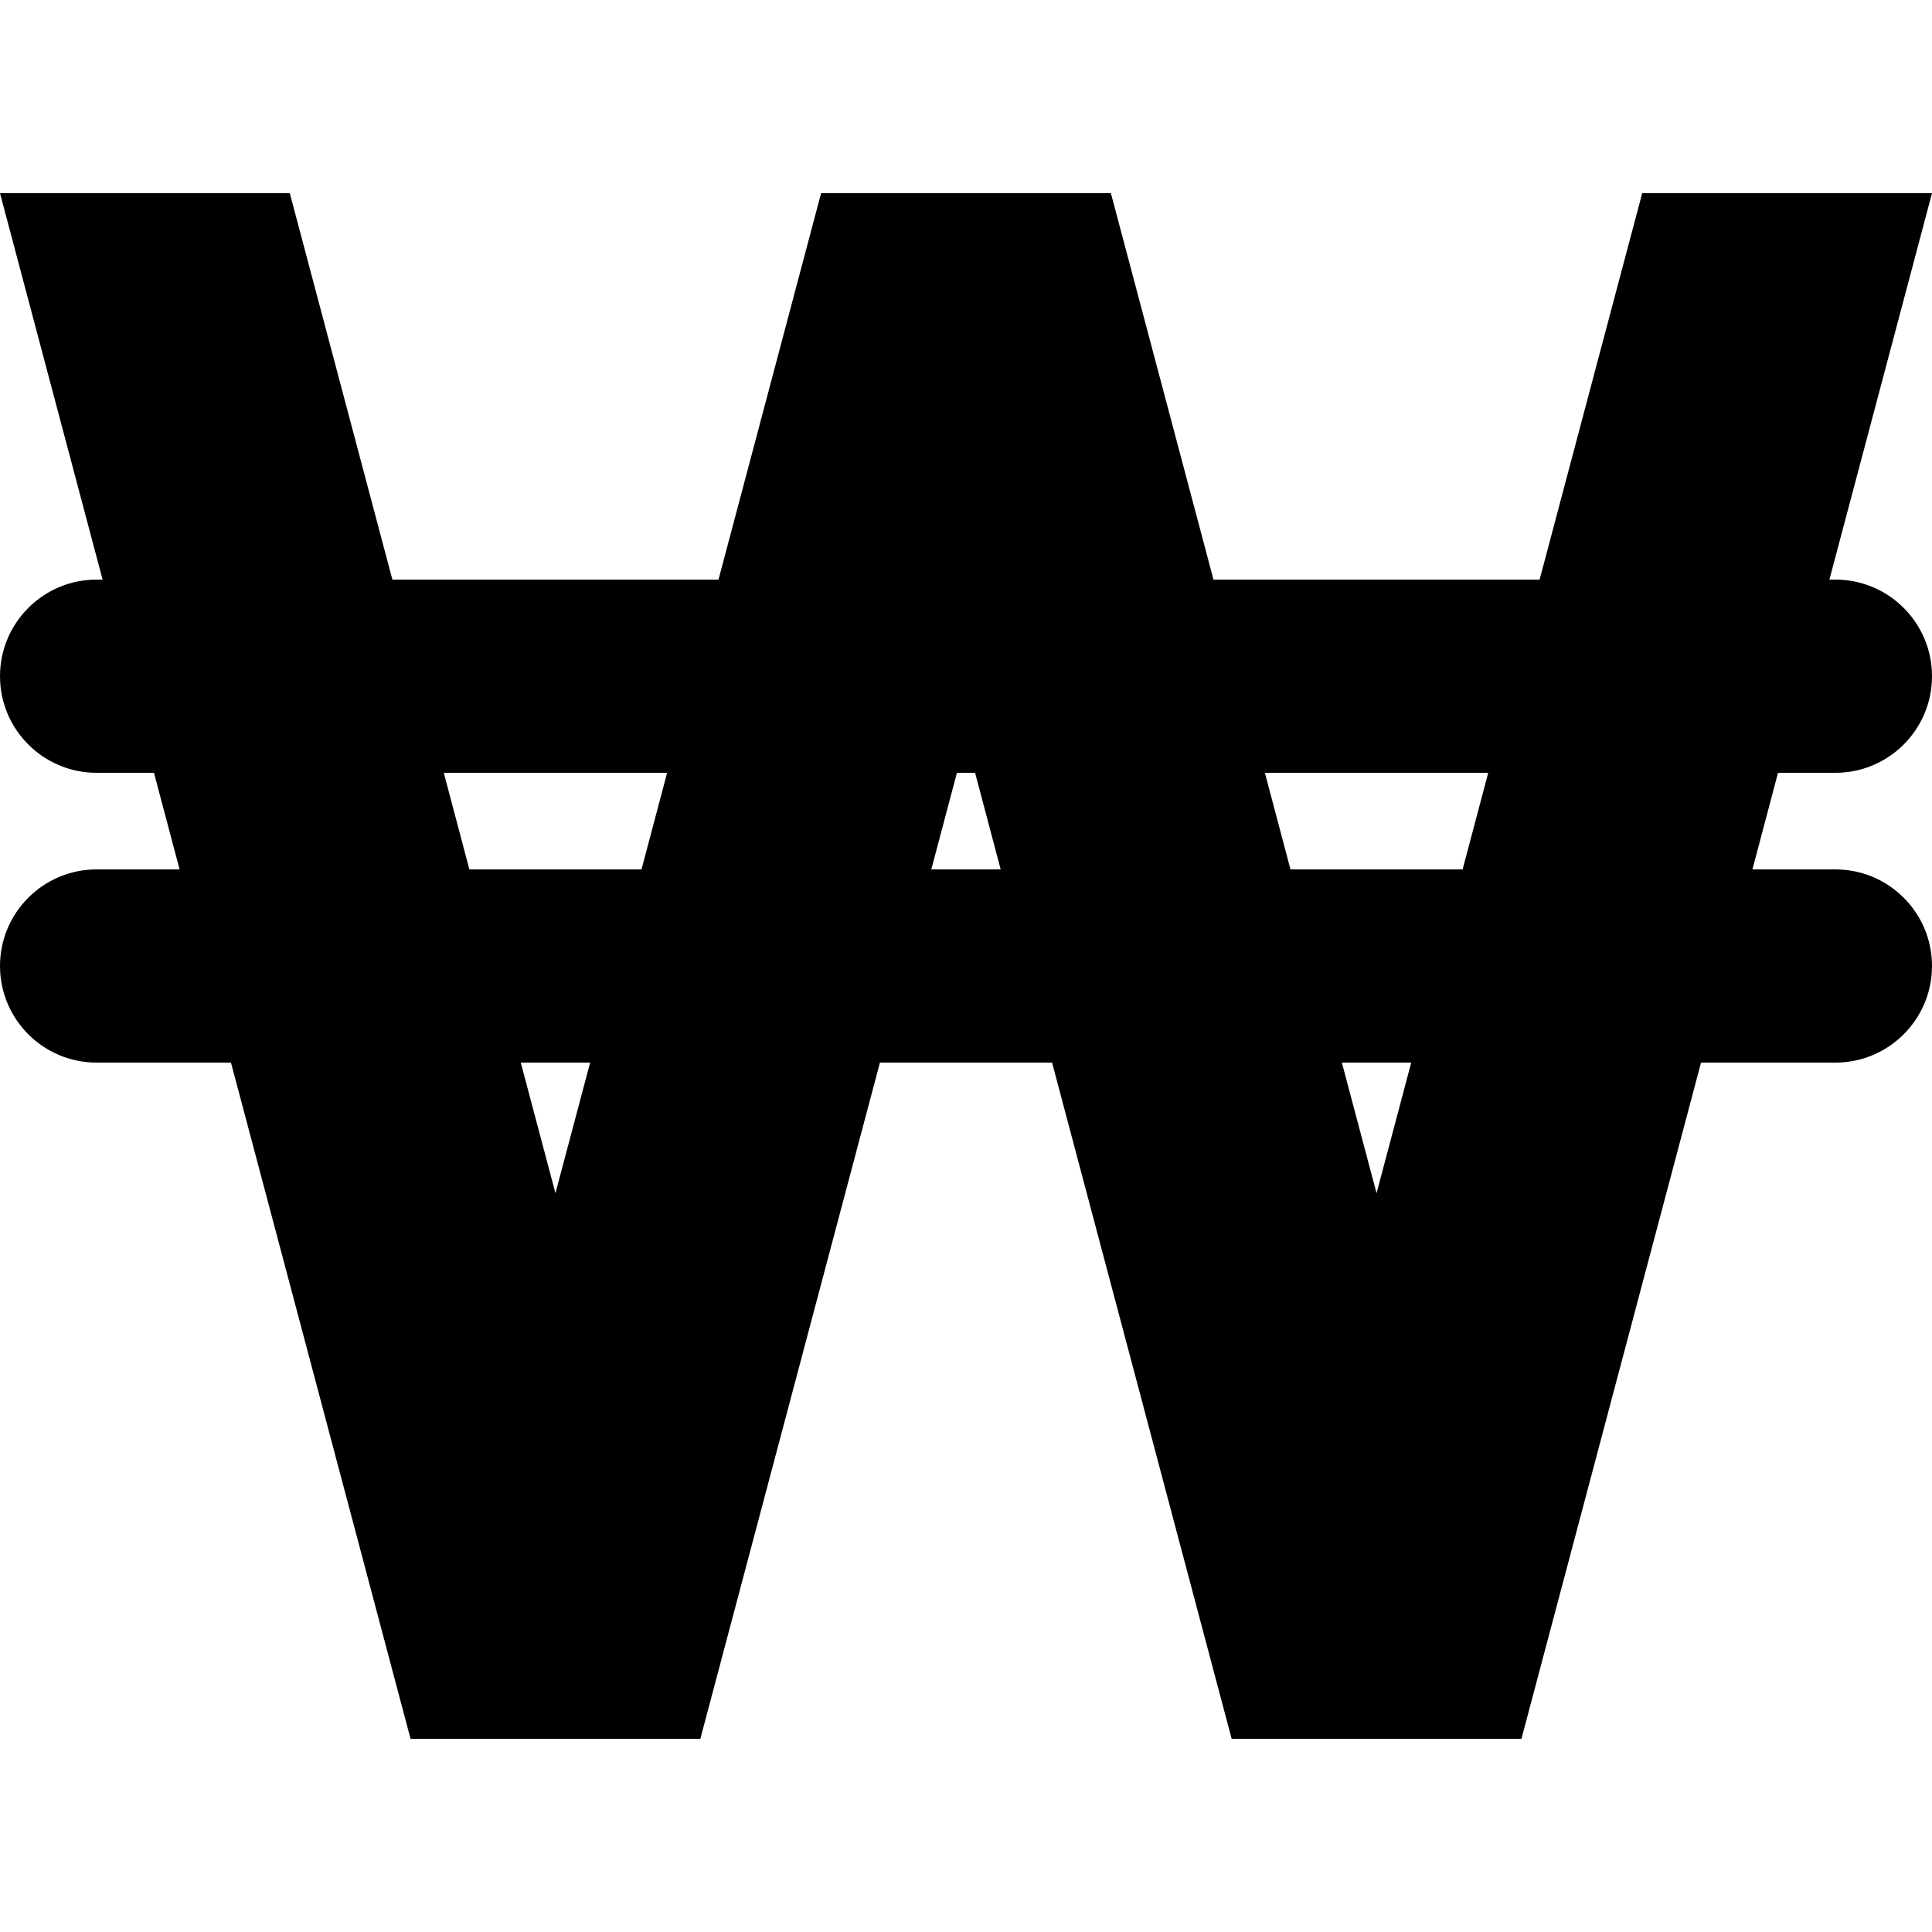
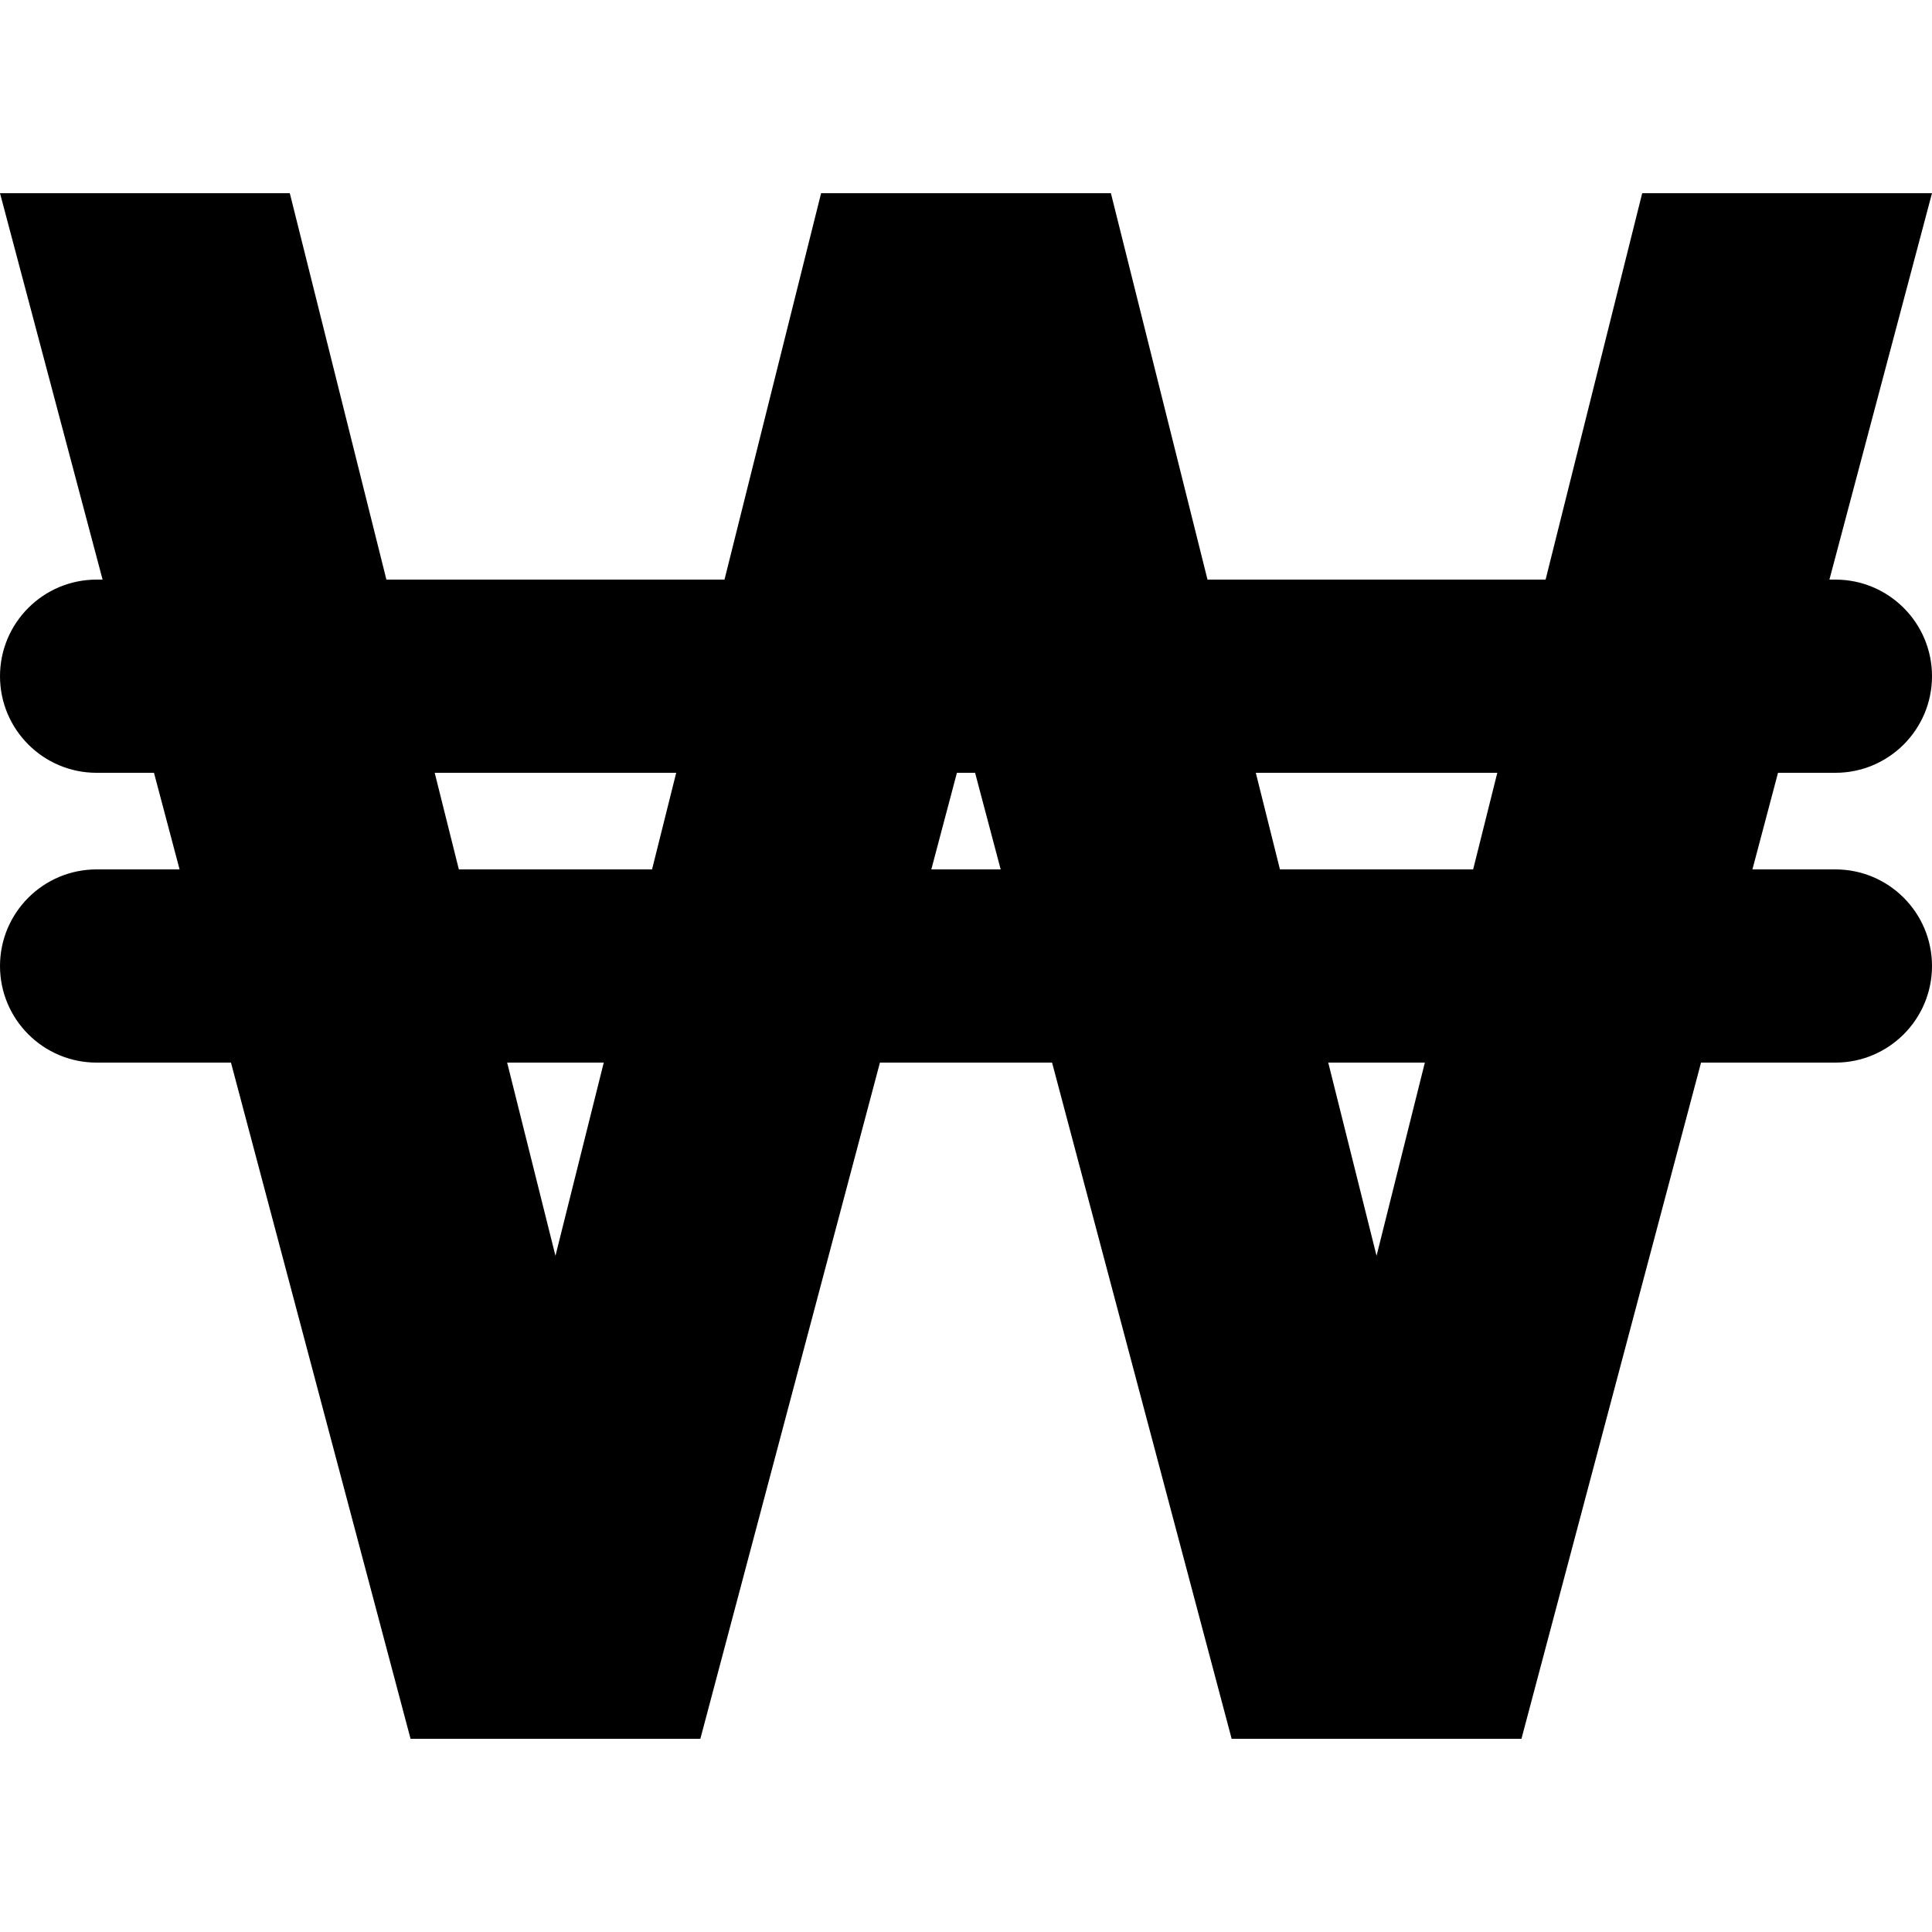
<svg xmlns="http://www.w3.org/2000/svg" viewBox="0 0 20 20">
-   <path d="M4.062 6H7.438L8.5 2H11.5L12.562 6H15.938L17 2H20L18.938 6H19C19.552 6 20 6.448 20 7C20 7.552 19.552 8 19 8H18.406L18.141 9H19C19.552 9 20 9.448 20 10C20 10.552 19.552 11 19 11H17.609L15.75 18H12.75L10.891 11H9.109L7.25 18H4.25L2.391 11H1C0.448 11 0 10.552 0 10C0 9.448 0.448 9 1 9H1.859L1.594 8H1C0.448 8 0 7.552 0 7C0 6.448 0.448 6 1 6H1.062L0 2H3L4.062 6ZM5.75 12.352L6.109 11H5.391L5.75 12.352ZM13.891 11L14.25 12.352L14.609 11H13.891ZM13.094 8L13.359 9H15.141L15.406 8H13.094ZM4.859 9H6.641L6.906 8H4.594L4.859 9ZM9.641 9H10.359L10.094 8H9.906L9.641 9Z" />
+   <path d="M4 6H7.5L8.5 2H11.5L12.5 6H16L17 2H20L18.938 6H19C19.552 6 20 6.448 20 7C20 7.552 19.552 8 19 8H18.406L18.141 9H19C19.552 9 20 9.448 20 10C20 10.552 19.552 11 19 11H17.609L15.75 18H12.75L10.891 11H9.109L7.25 18H4.25L2.391 11H1C0.448 11 0 10.552 0 10C0 9.448 0.448 9 1 9H1.859L1.594 8H1C0.448 8 0 7.552 0 7C0 6.448 0.448 6 1 6H1.062L0 2H3L4 6ZM5.75 13L6.25 11H5.25L5.75 13ZM13.75 11L14.25 13L14.75 11H13.75ZM13 8L13.25 9H15.25L15.5 8H13ZM4.75 9H6.75L7 8H4.5L4.75 9ZM9.641 9H10.359L10.094 8H9.906L9.641 9Z" />
</svg>
